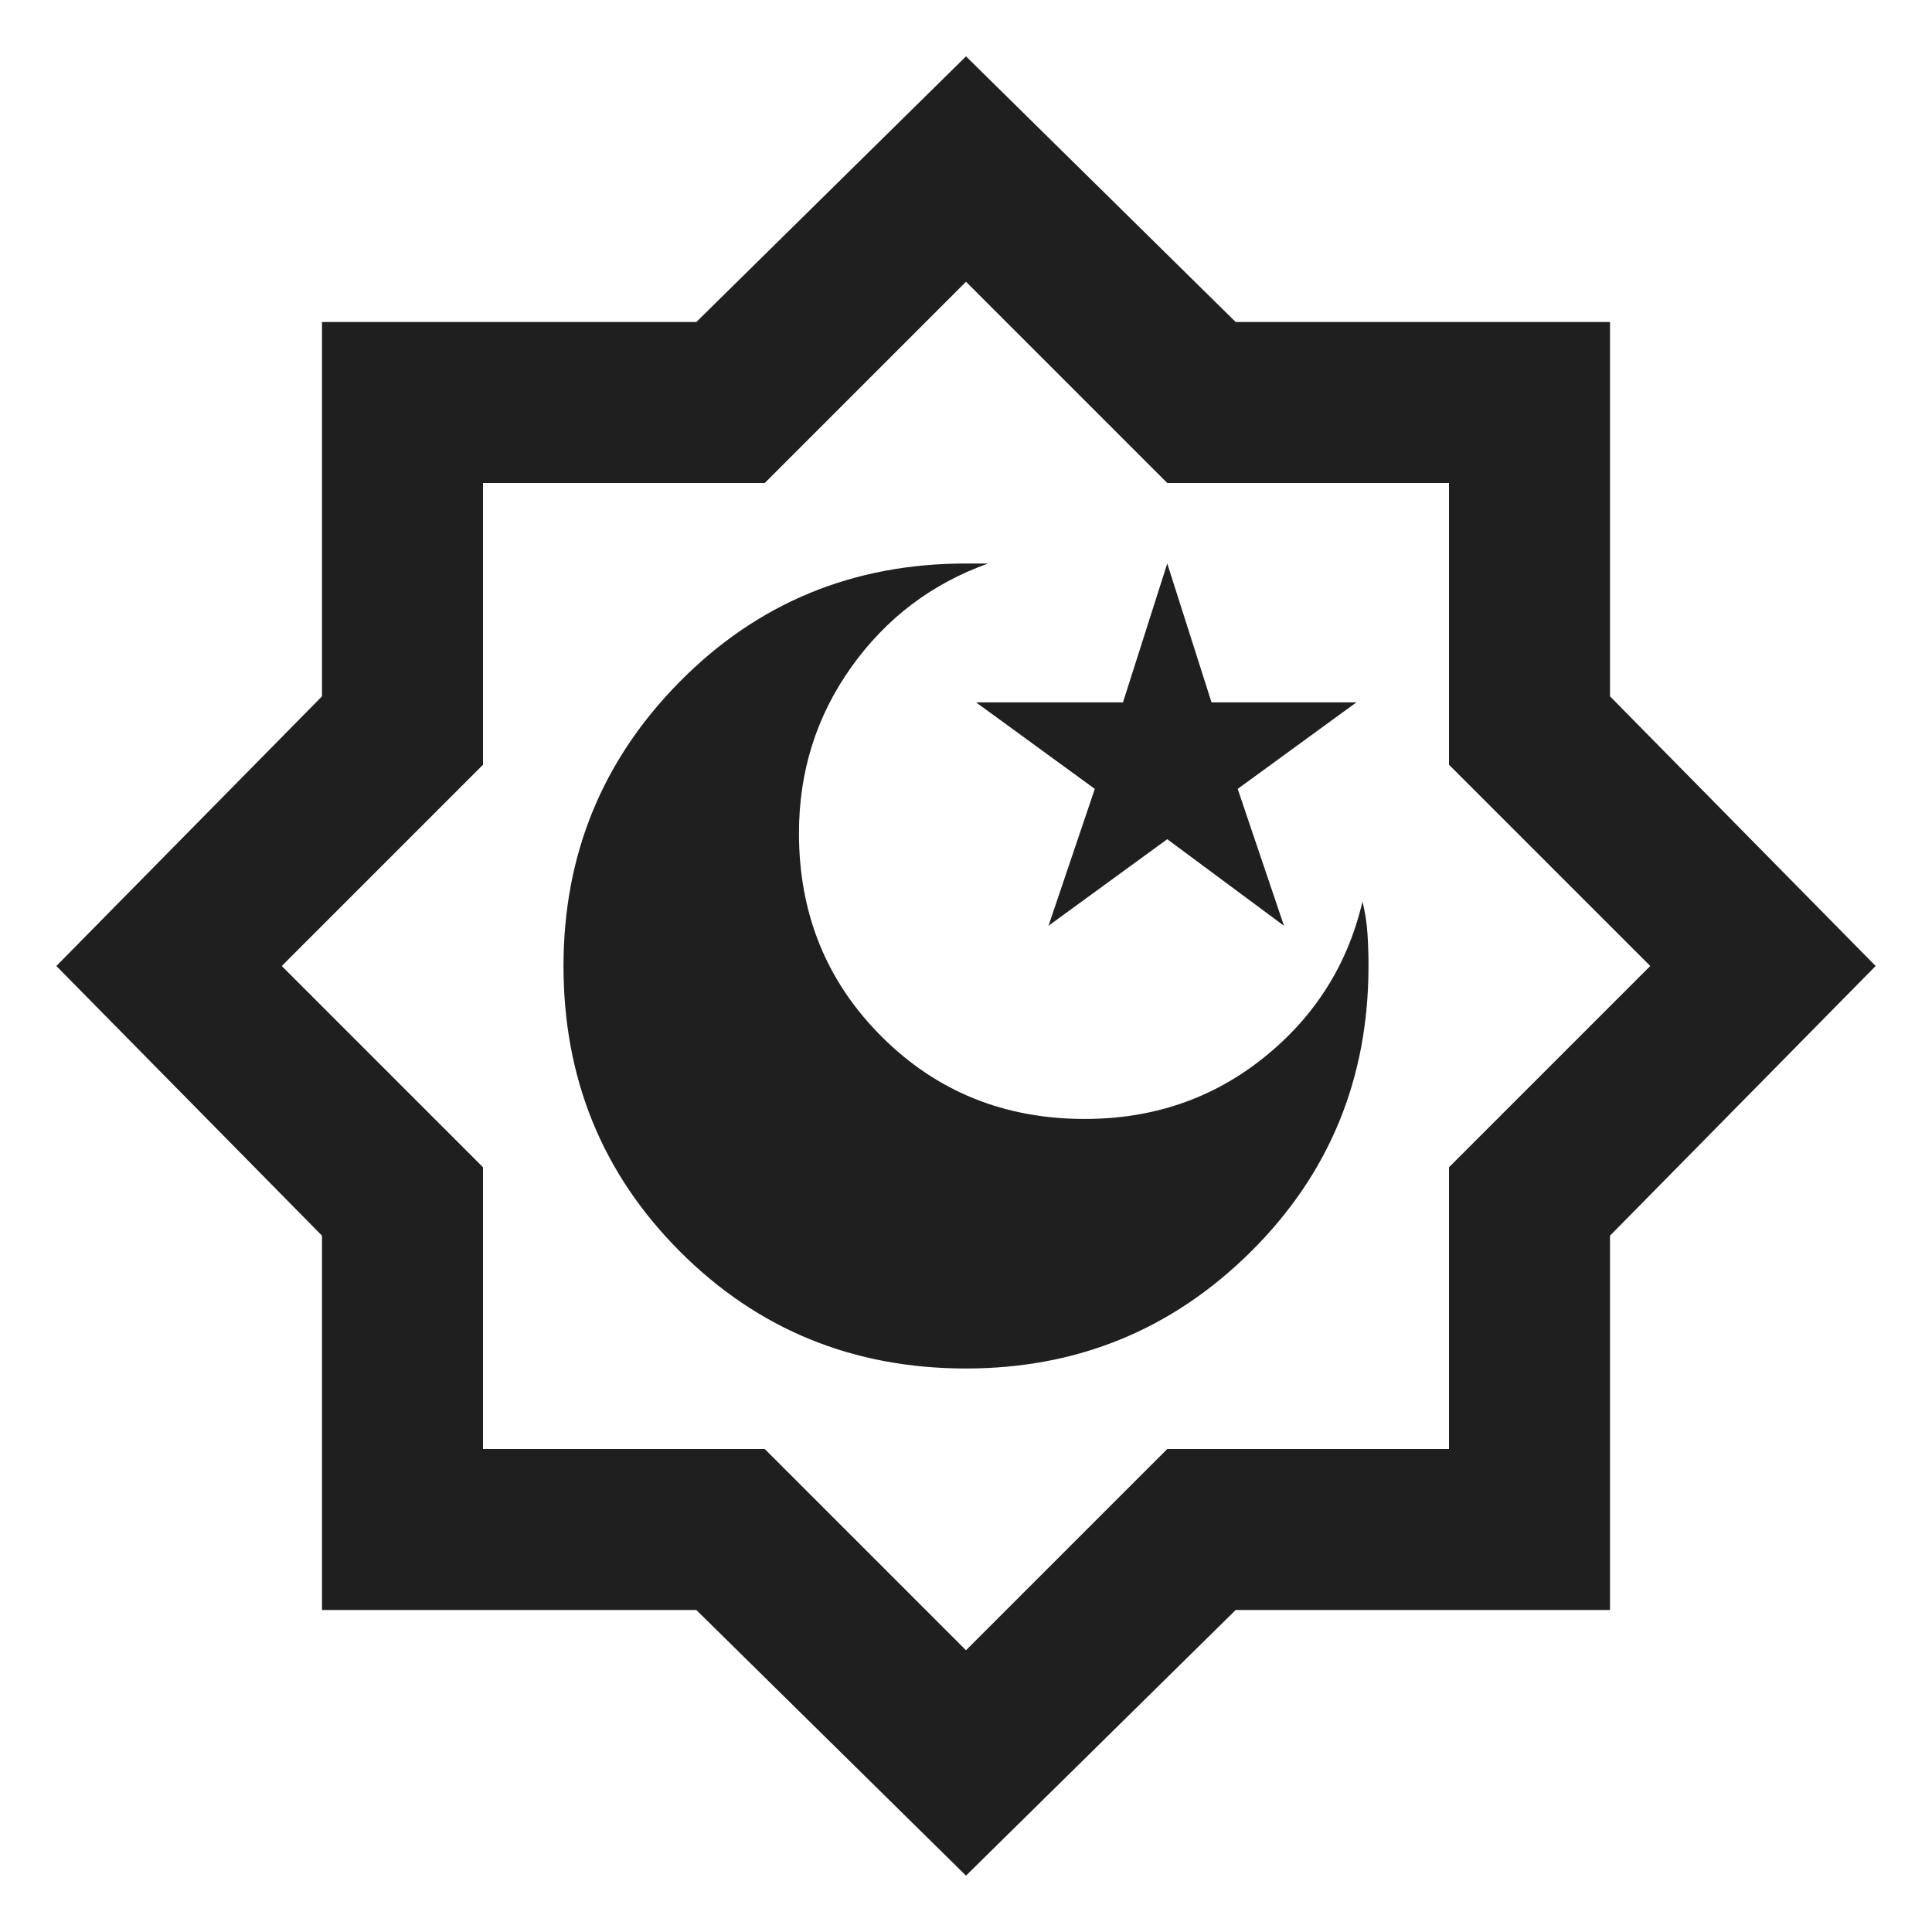
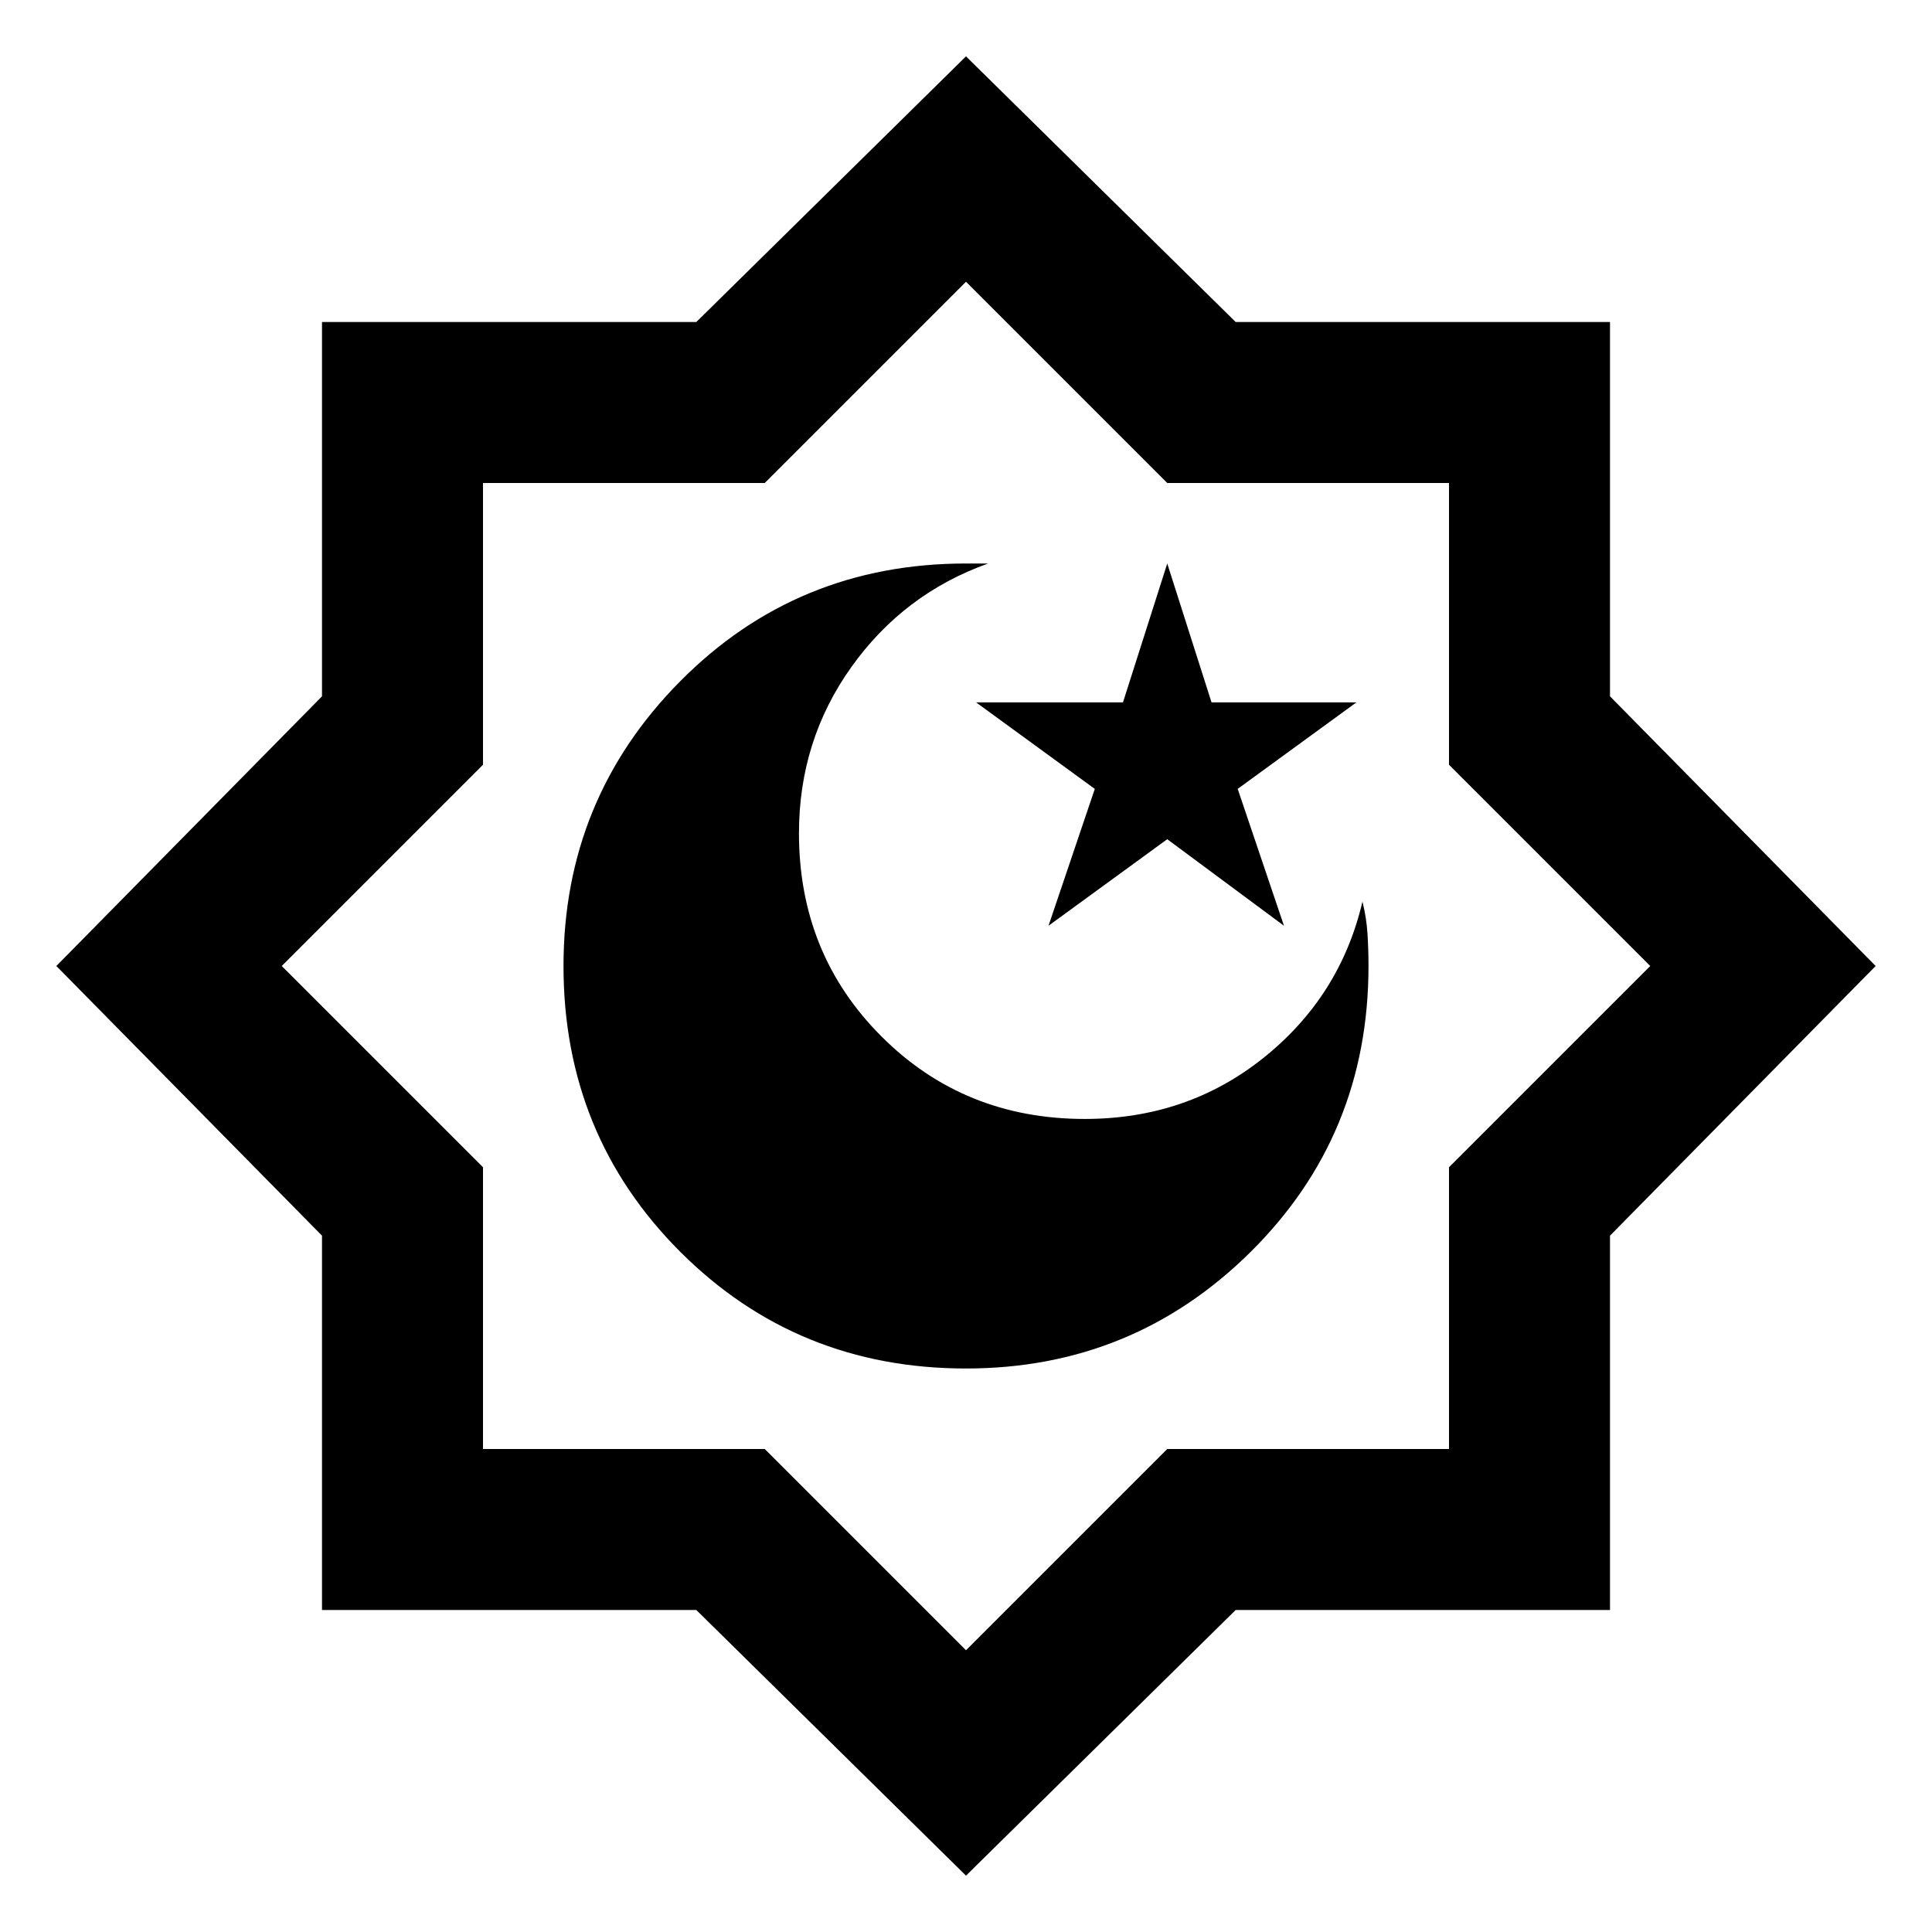
- <svg xmlns="http://www.w3.org/2000/svg" height="24px" viewBox="0 -960 960 960" width="24px" fill="#1f1f1f">
+ <svg xmlns="http://www.w3.org/2000/svg" height="24px" viewBox="0 -960 960 960" width="24px" fill="currentColor">
  <path d="m521-500 59-43 58 43-23-68 59-43h-72l-22-69-22 69h-73l59 43-23 68Zm-41 220q83 0 141.5-58T680-480q0-8-.5-16t-2.5-16q-11 47-49 77.5T539-404q-60 0-101-41t-41-101q0-46 26-82.5t68-51.5h-11q-84 0-142 58.5T280-480q0 84 58 142t142 58Zm0 252L346-160H160v-186L28-480l132-134v-186h186l134-132 134 132h186v186l132 134-132 134v186H614L480-28Zm0-112 100-100h140v-140l100-100-100-100v-140H580L480-820 380-720H240v140L140-480l100 100v140h140l100 100Zm0-340Z" />
</svg>
